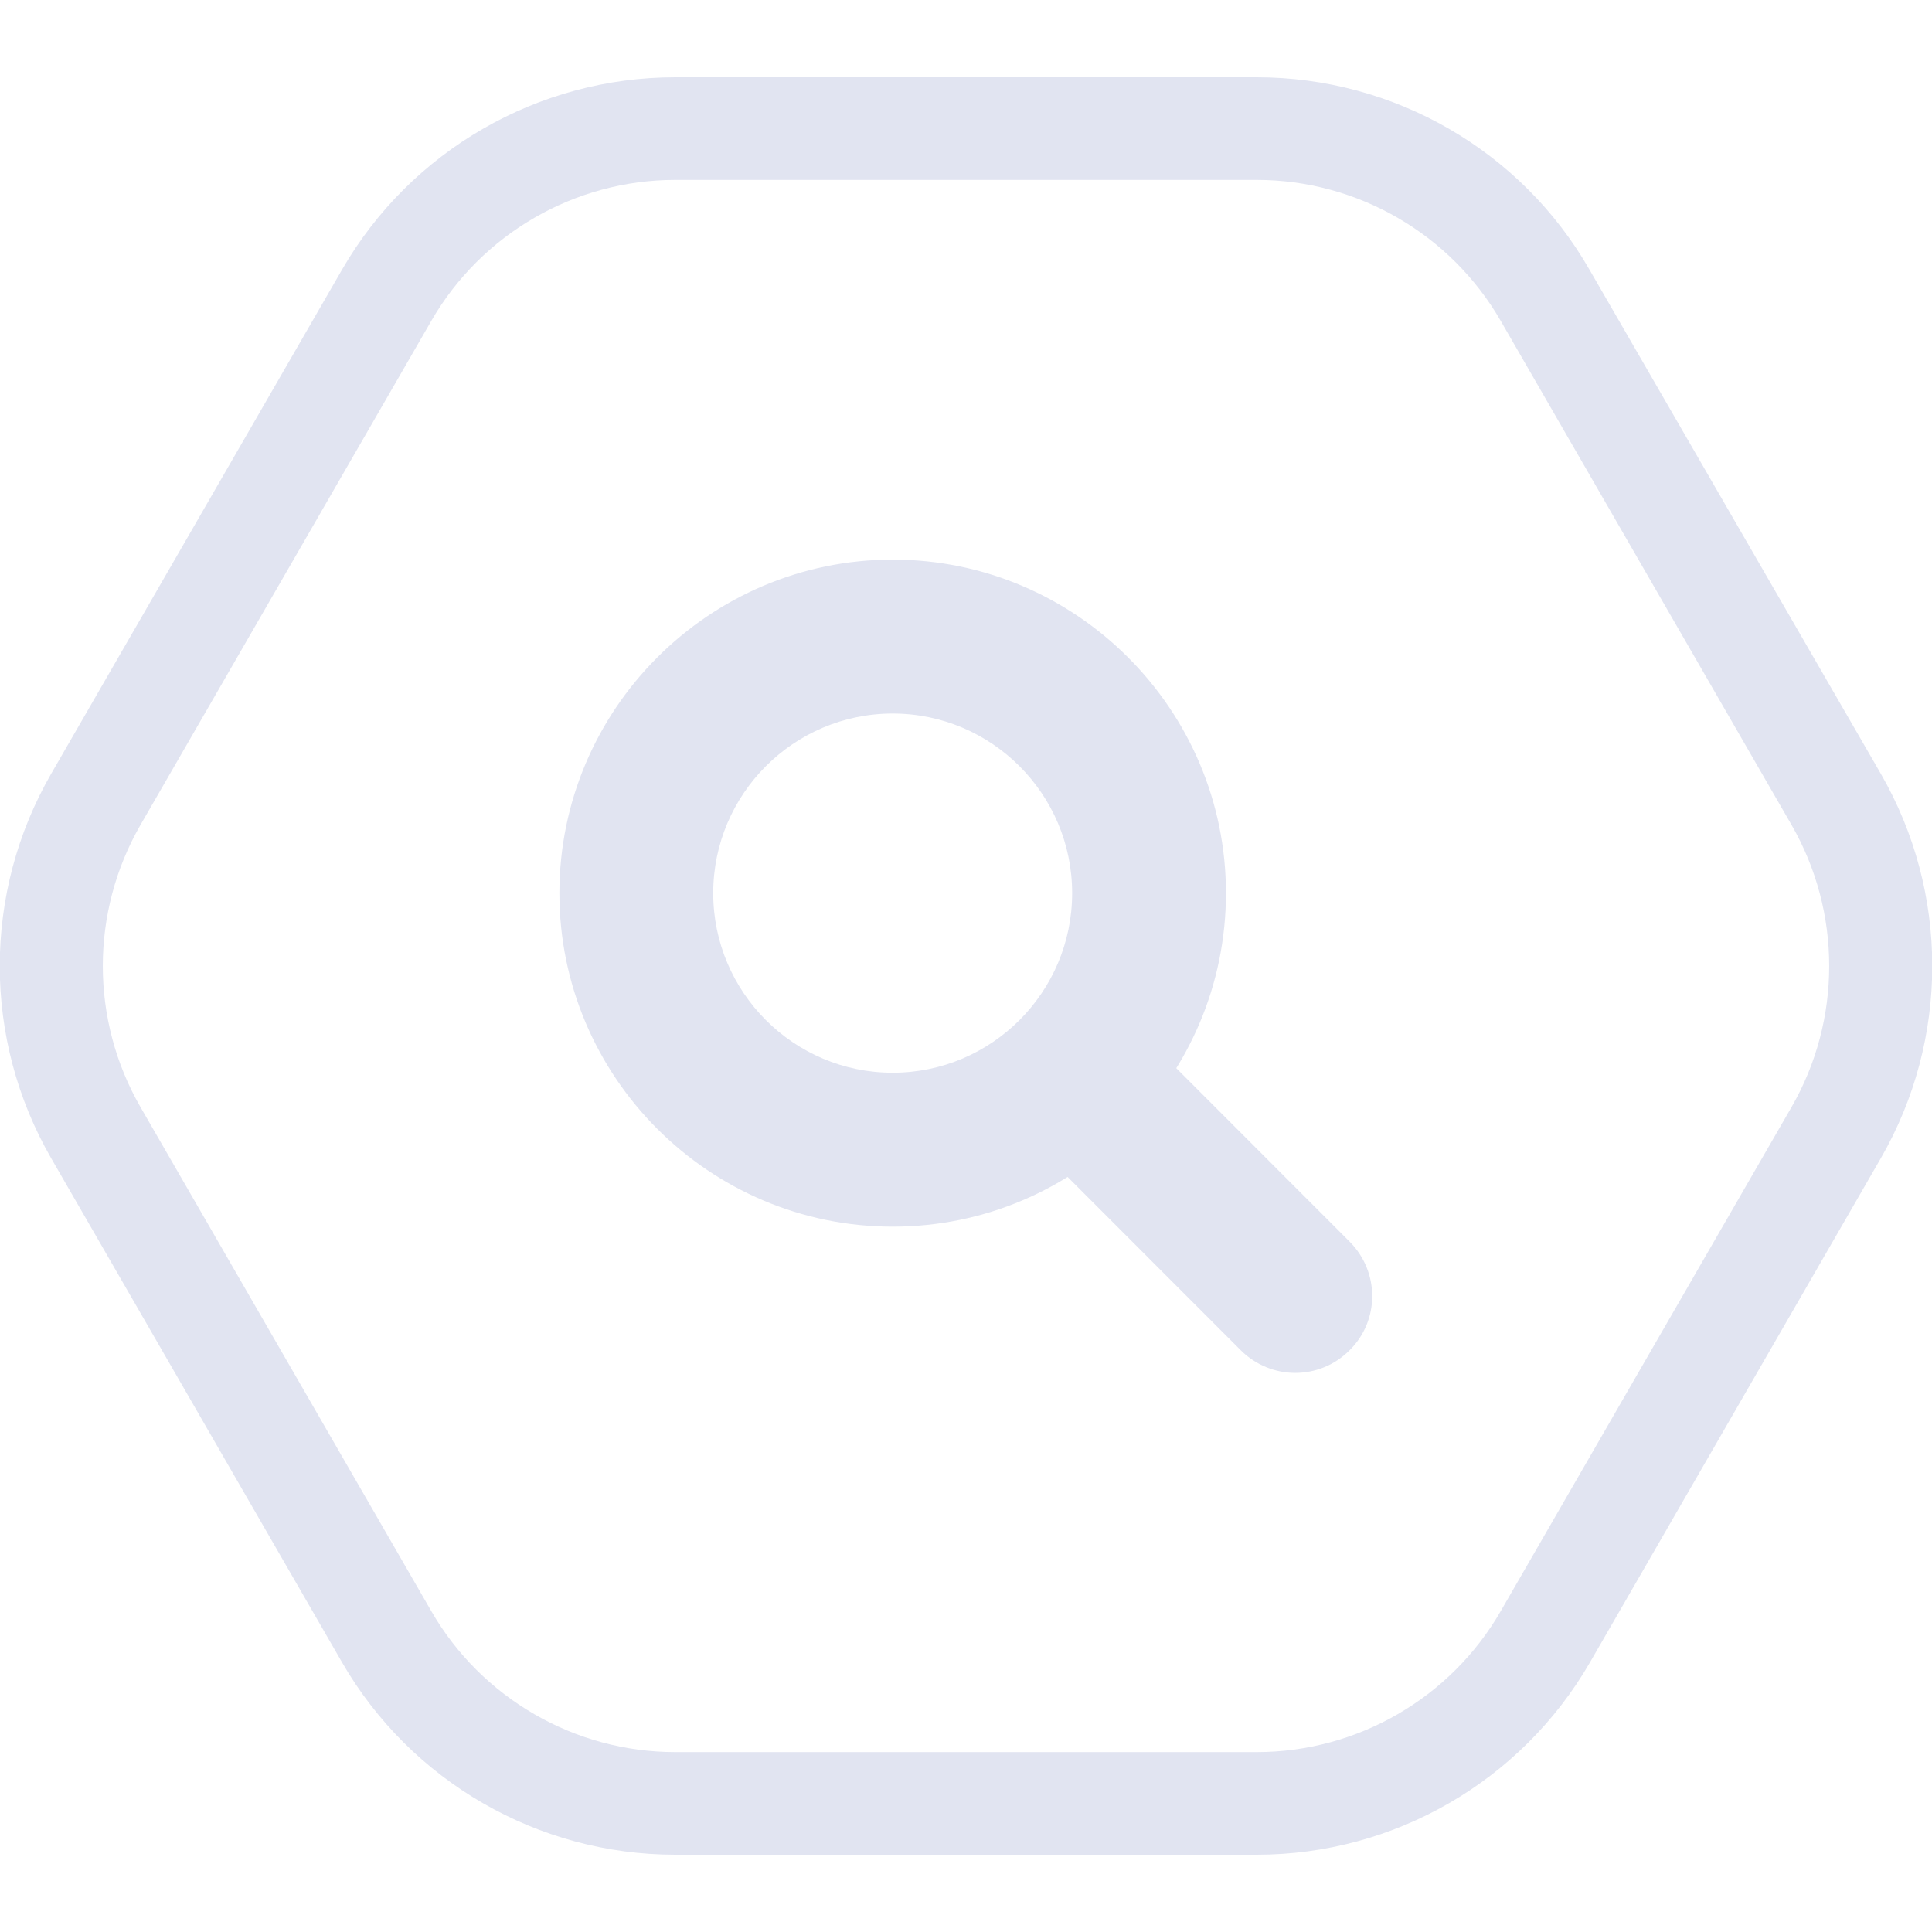
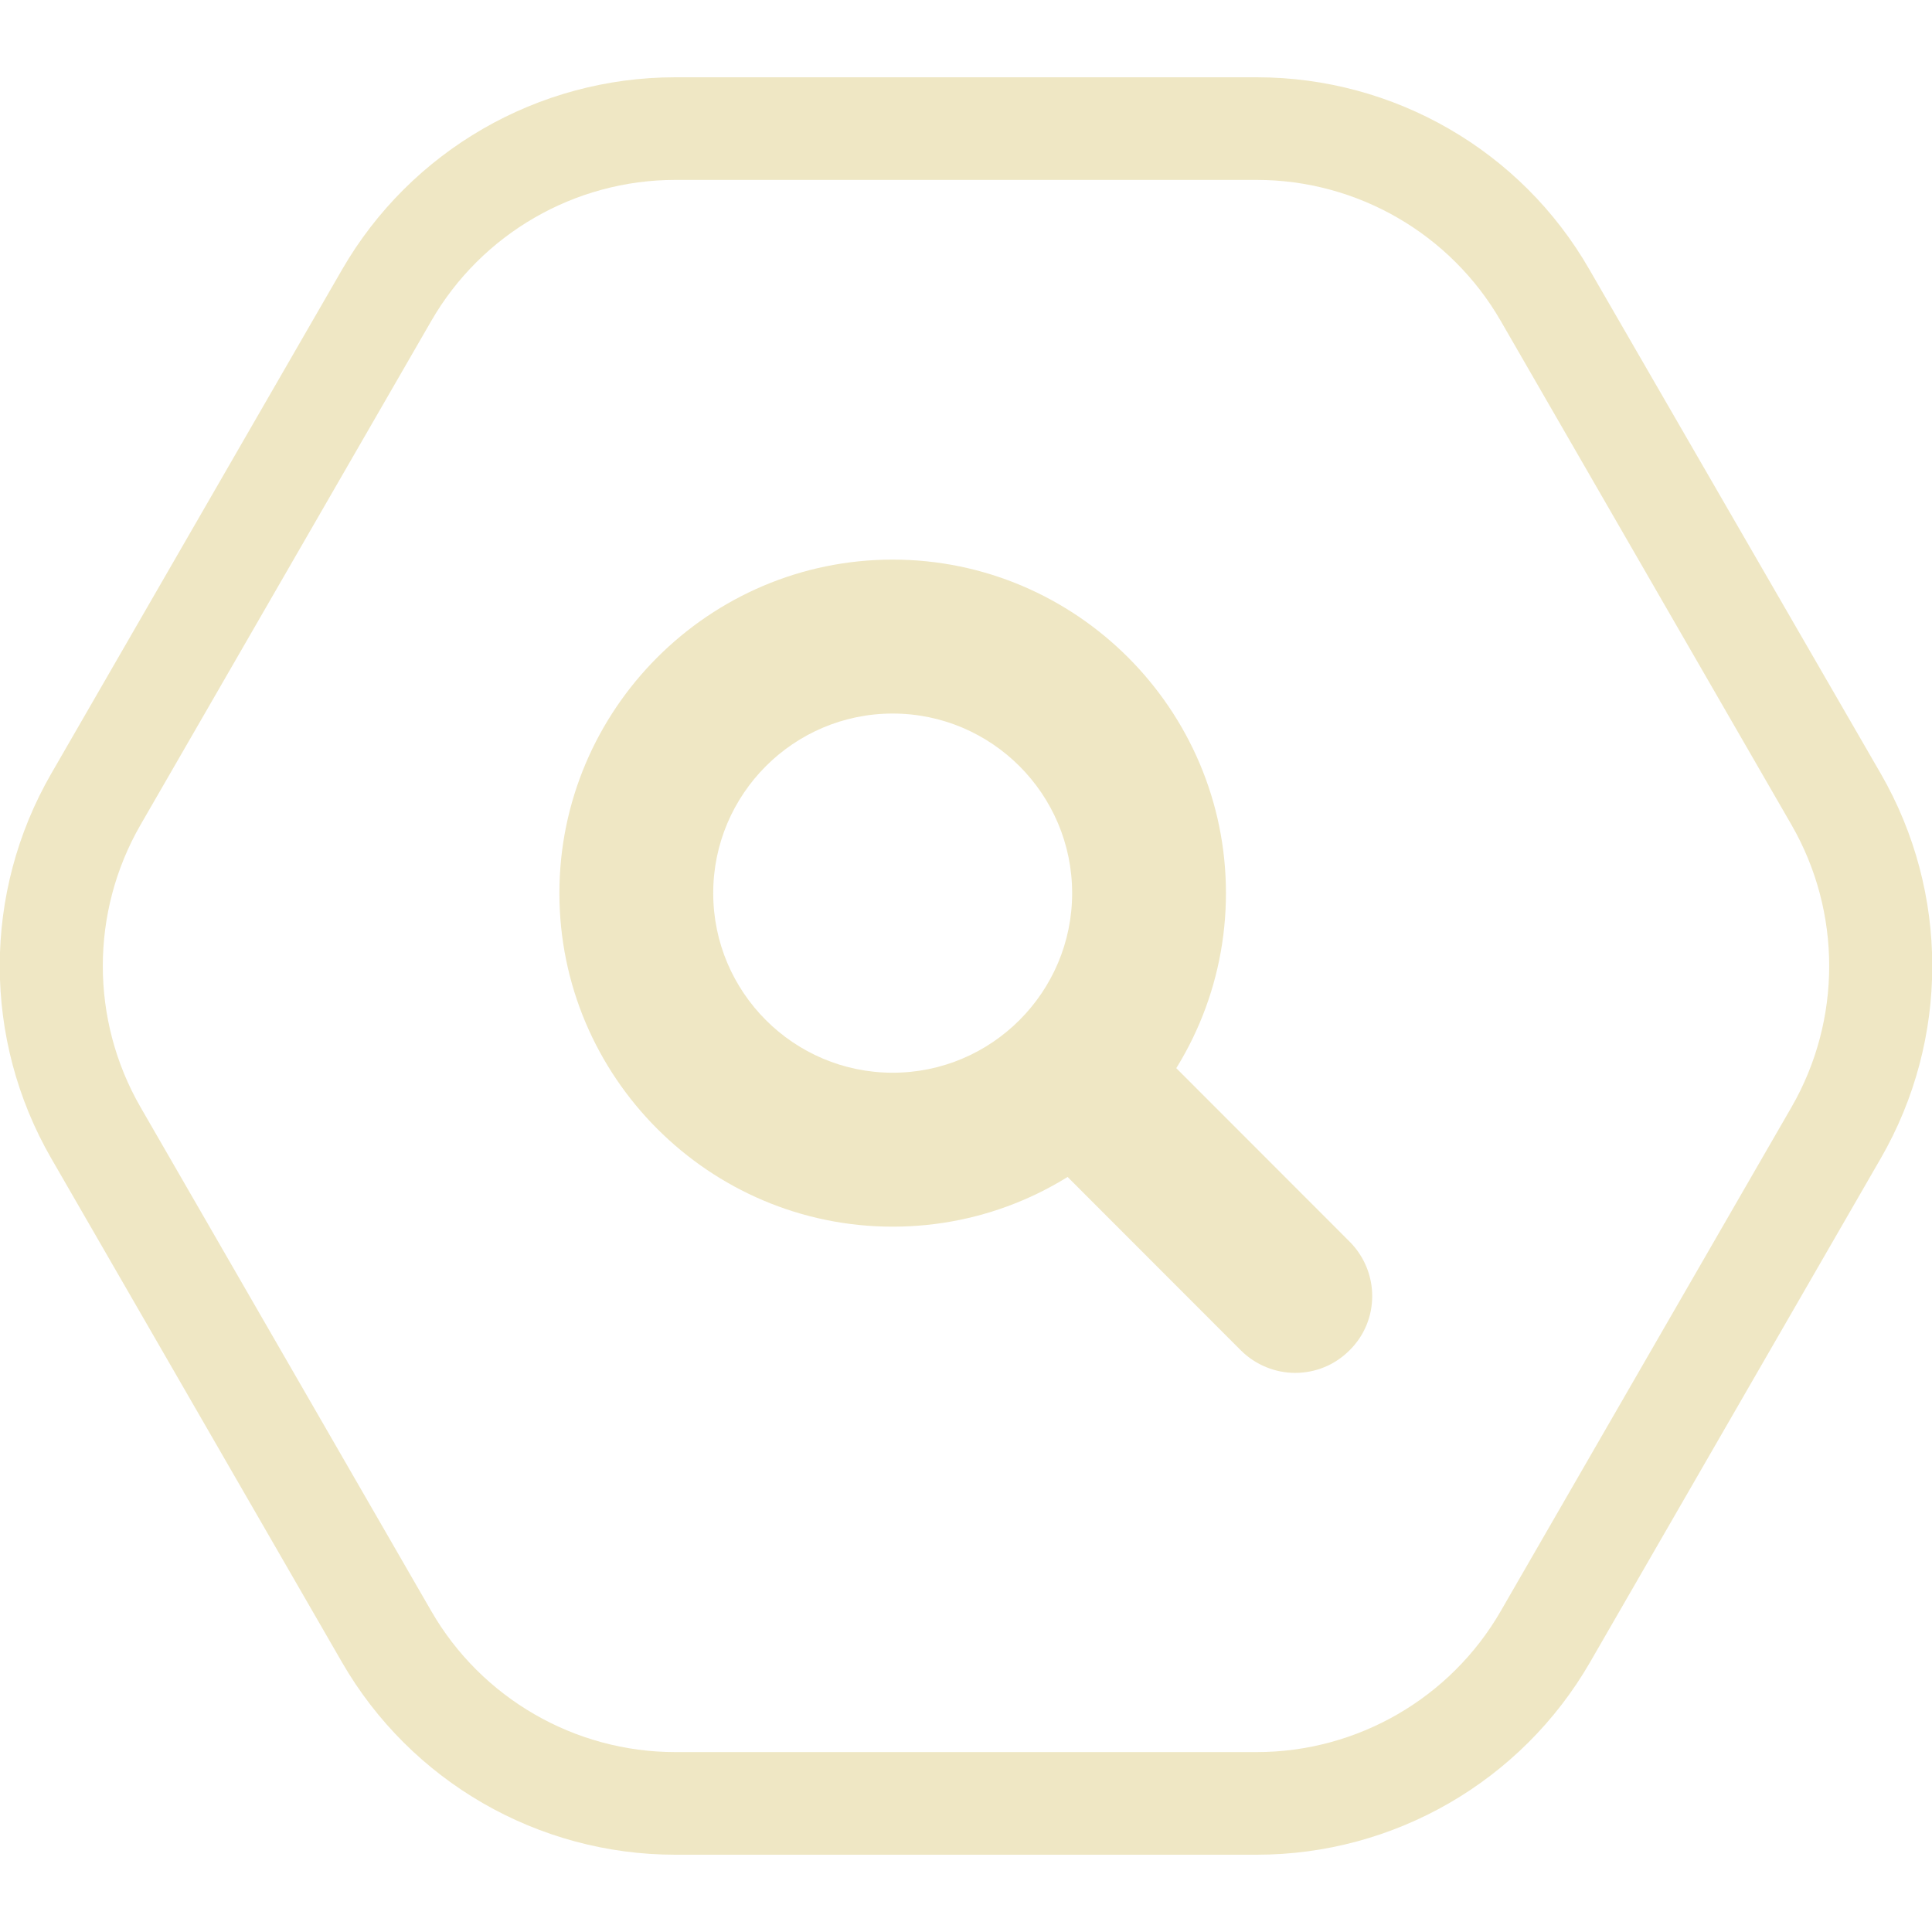
<svg xmlns="http://www.w3.org/2000/svg" width="100" height="100" viewBox="0 0 100 100" fill="none">
  <g clip-path="url(#clip0)">
-     <path d="M65.048 9.312C70.25 9.312 75.08 12.101 77.681 16.616L92.729 42.696C95.329 47.211 95.329 52.789 92.729 57.304L77.681 83.385C75.08 87.9 70.25 90.688 65.048 90.688H34.953C29.751 90.688 24.921 87.9 22.32 83.385L7.272 57.304C4.671 52.789 4.671 47.211 7.272 42.696L22.32 16.616C24.921 12.101 29.751 9.312 34.953 9.312H65.048ZM65.048 4H34.953C27.84 4 21.258 7.798 17.702 13.96L2.654 40.04C-0.902 46.202 -0.902 53.798 2.654 59.96L17.702 86.04C21.258 92.202 27.84 96 34.953 96H65.048C72.161 96 78.742 92.202 82.299 86.04L97.346 59.96C100.903 53.798 100.903 46.202 97.346 40.04L82.272 13.96C78.742 7.798 72.161 4 65.048 4Z" fill="#e1e4f1" />
-     <path d="M67.038 71.061C66.03 71.061 64.995 70.663 64.225 69.893L54.273 59.933C52.707 58.366 52.707 55.843 54.273 54.303C55.839 52.736 58.36 52.736 59.899 54.303L69.851 64.262C71.417 65.829 71.417 68.352 69.851 69.893C69.082 70.663 68.073 71.061 67.038 71.061Z" fill="#e1e4f1" />
-     <path d="M46.205 63.492C36.704 63.492 28.954 55.737 28.954 46.229C28.954 36.721 36.704 28.965 46.205 28.965C55.706 28.965 63.455 36.721 63.455 46.229C63.455 55.737 55.733 63.492 46.205 63.492ZM46.205 36.933C41.083 36.933 36.916 41.103 36.916 46.229C36.916 51.355 41.083 55.524 46.205 55.524C51.327 55.524 55.494 51.355 55.494 46.229C55.494 41.103 51.327 36.933 46.205 36.933Z" fill="#e1e4f1" />
+     <path d="M65.048 9.312C70.25 9.312 75.08 12.101 77.681 16.616L92.729 42.696C95.329 47.211 95.329 52.789 92.729 57.304L77.681 83.385C75.08 87.9 70.25 90.688 65.048 90.688H34.953C29.751 90.688 24.921 87.9 22.32 83.385L7.272 57.304C4.671 52.789 4.671 47.211 7.272 42.696L22.32 16.616C24.921 12.101 29.751 9.312 34.953 9.312H65.048ZM65.048 4H34.953C27.84 4 21.258 7.798 17.702 13.96L2.654 40.04C-0.902 46.202 -0.902 53.798 2.654 59.96L17.702 86.04C21.258 92.202 27.84 96 34.953 96H65.048C72.161 96 78.742 92.202 82.299 86.04L97.346 59.96C100.903 53.798 100.903 46.202 97.346 40.04L82.272 13.96C78.742 7.798 72.161 4 65.048 4Z" fill="#efe7c4" />
+     <path d="M67.038 71.061C66.03 71.061 64.995 70.663 64.225 69.893L54.273 59.933C52.707 58.366 52.707 55.843 54.273 54.303C55.839 52.736 58.36 52.736 59.899 54.303L69.851 64.262C71.417 65.829 71.417 68.352 69.851 69.893C69.082 70.663 68.073 71.061 67.038 71.061Z" fill="#efe7c4" />
+     <path d="M46.205 63.492C36.704 63.492 28.954 55.737 28.954 46.229C28.954 36.721 36.704 28.965 46.205 28.965C55.706 28.965 63.455 36.721 63.455 46.229C63.455 55.737 55.733 63.492 46.205 63.492ZM46.205 36.933C41.083 36.933 36.916 41.103 36.916 46.229C36.916 51.355 41.083 55.524 46.205 55.524C51.327 55.524 55.494 51.355 55.494 46.229C55.494 41.103 51.327 36.933 46.205 36.933Z" fill="#efe7c4" />
  </g>
  <defs>
    <clipPath id="clip0">
-       <rect width="100" height="92" fill="#e1e4f1" transform="translate(0 4)" />
+       <rect width="100" height="92" fill="#efe7c4" transform="translate(0 4)" />
    </clipPath>
  </defs>
</svg>
